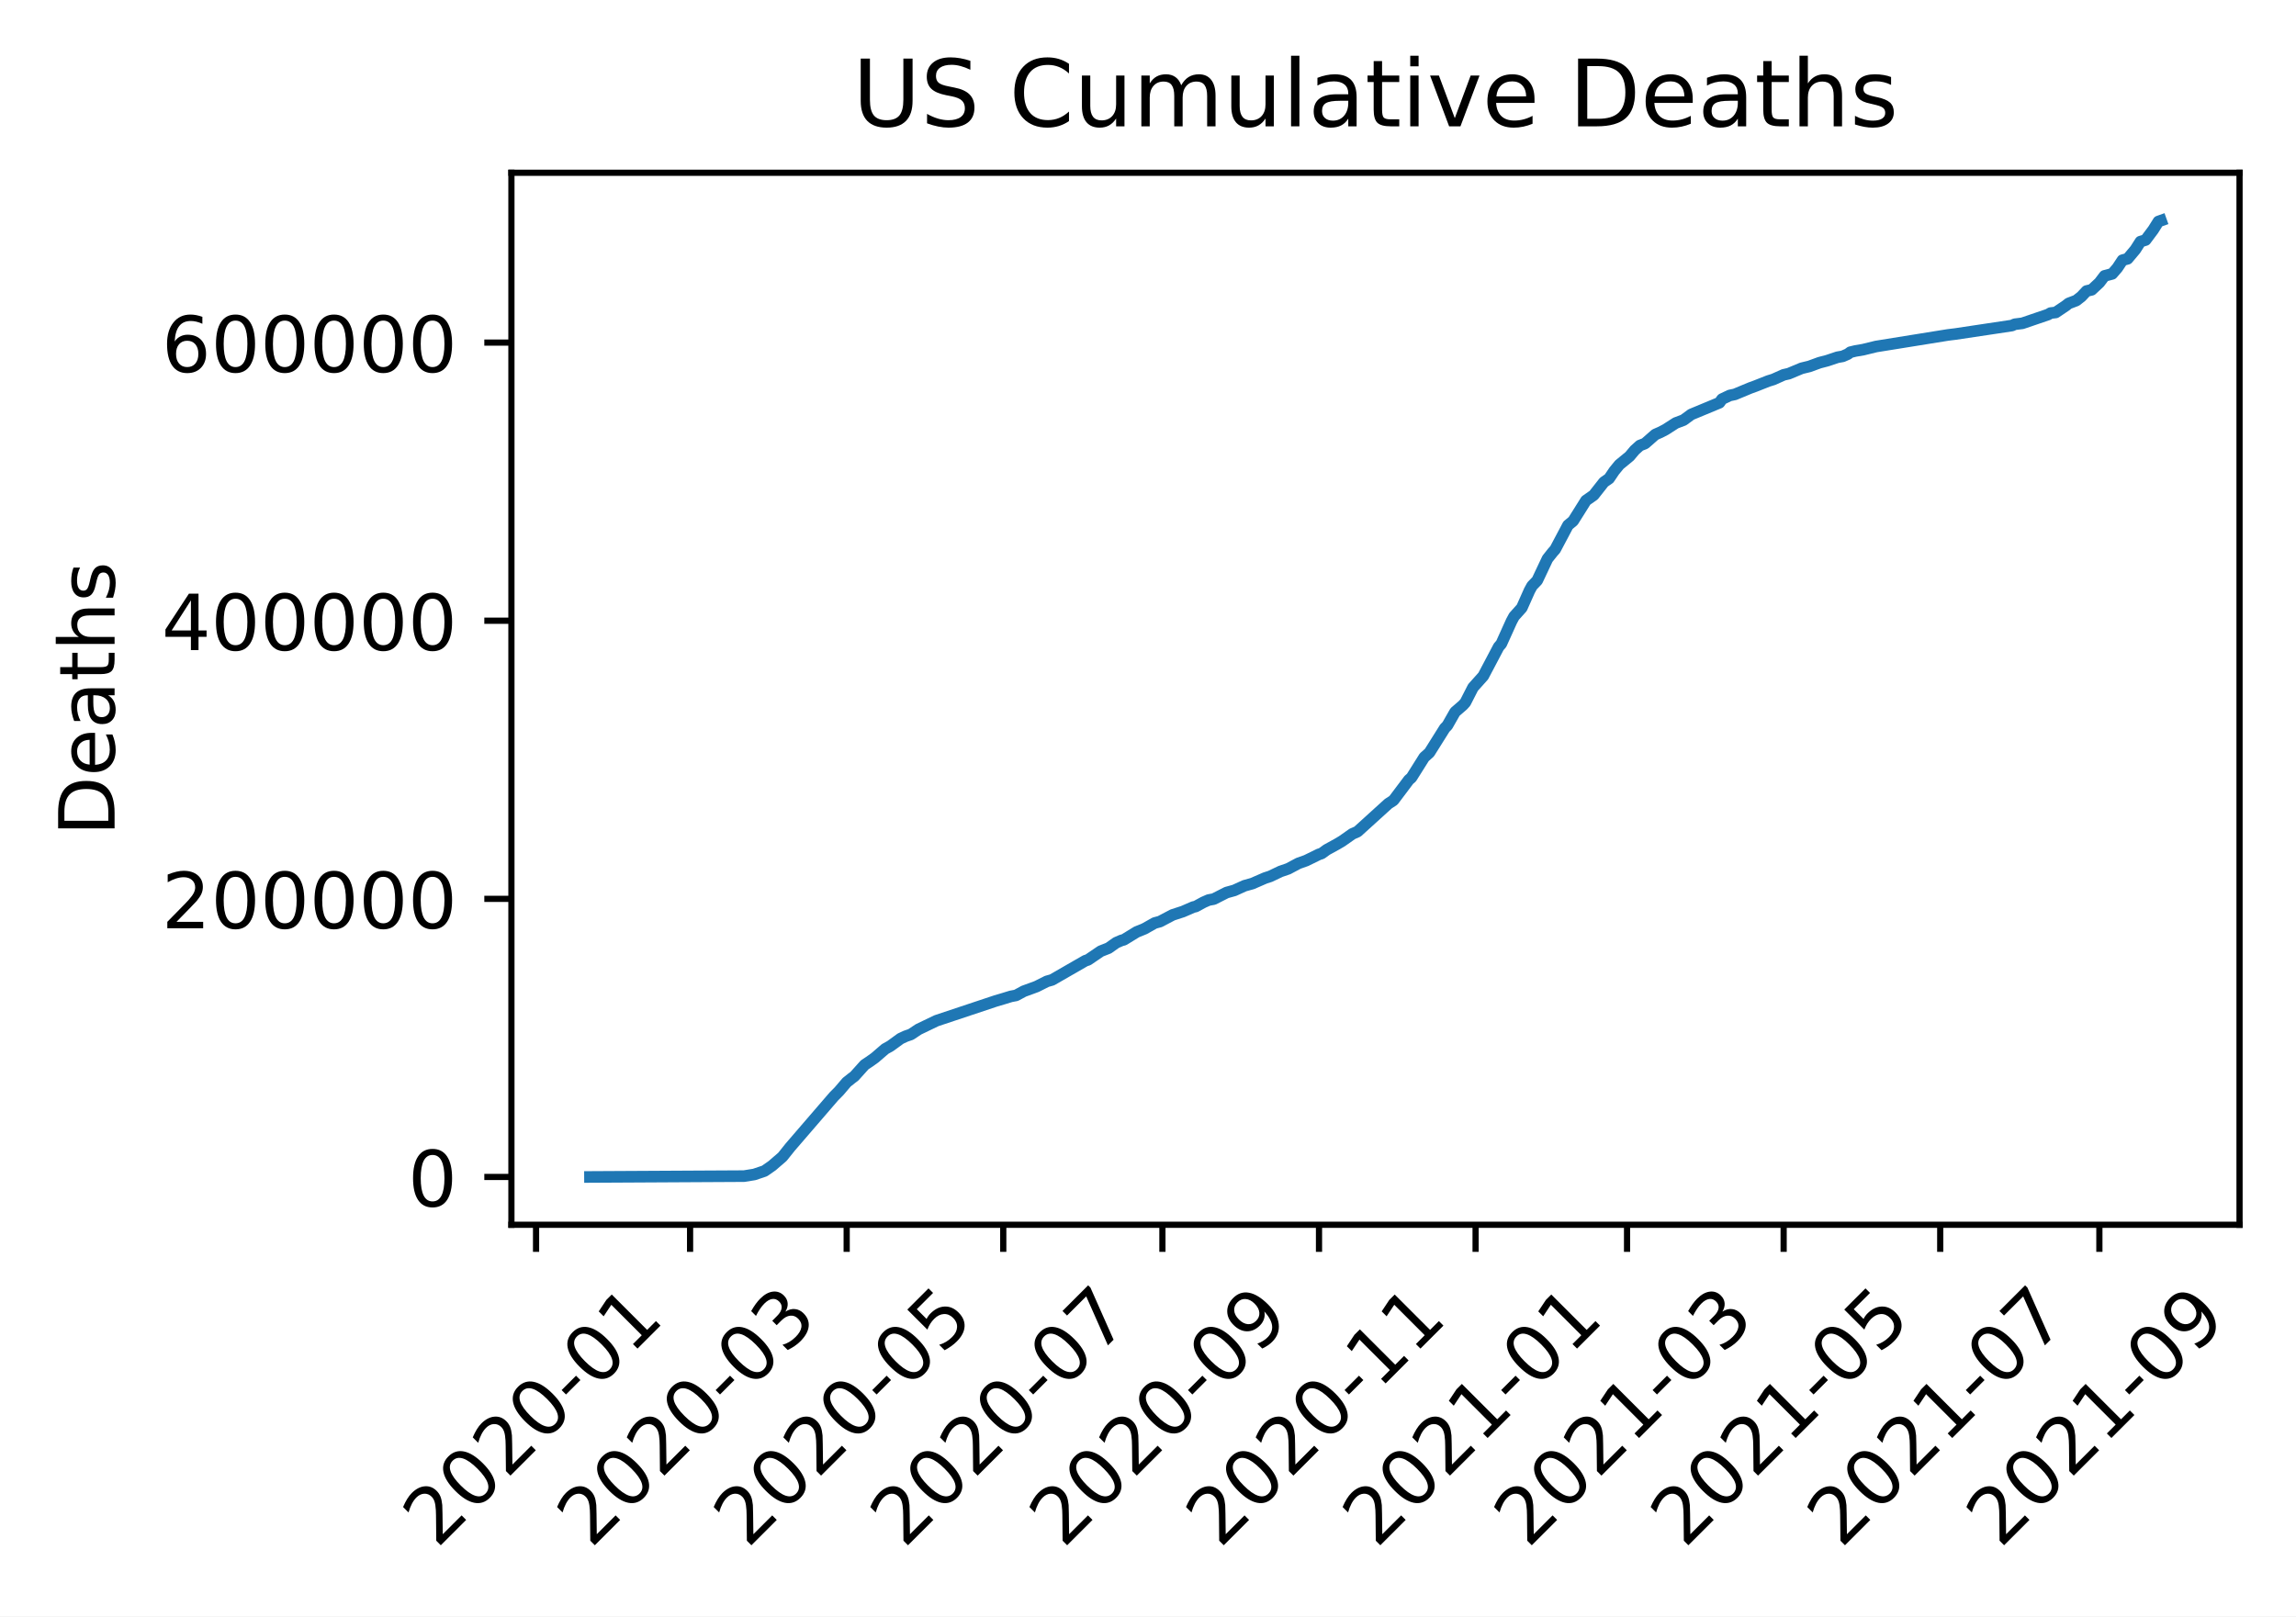
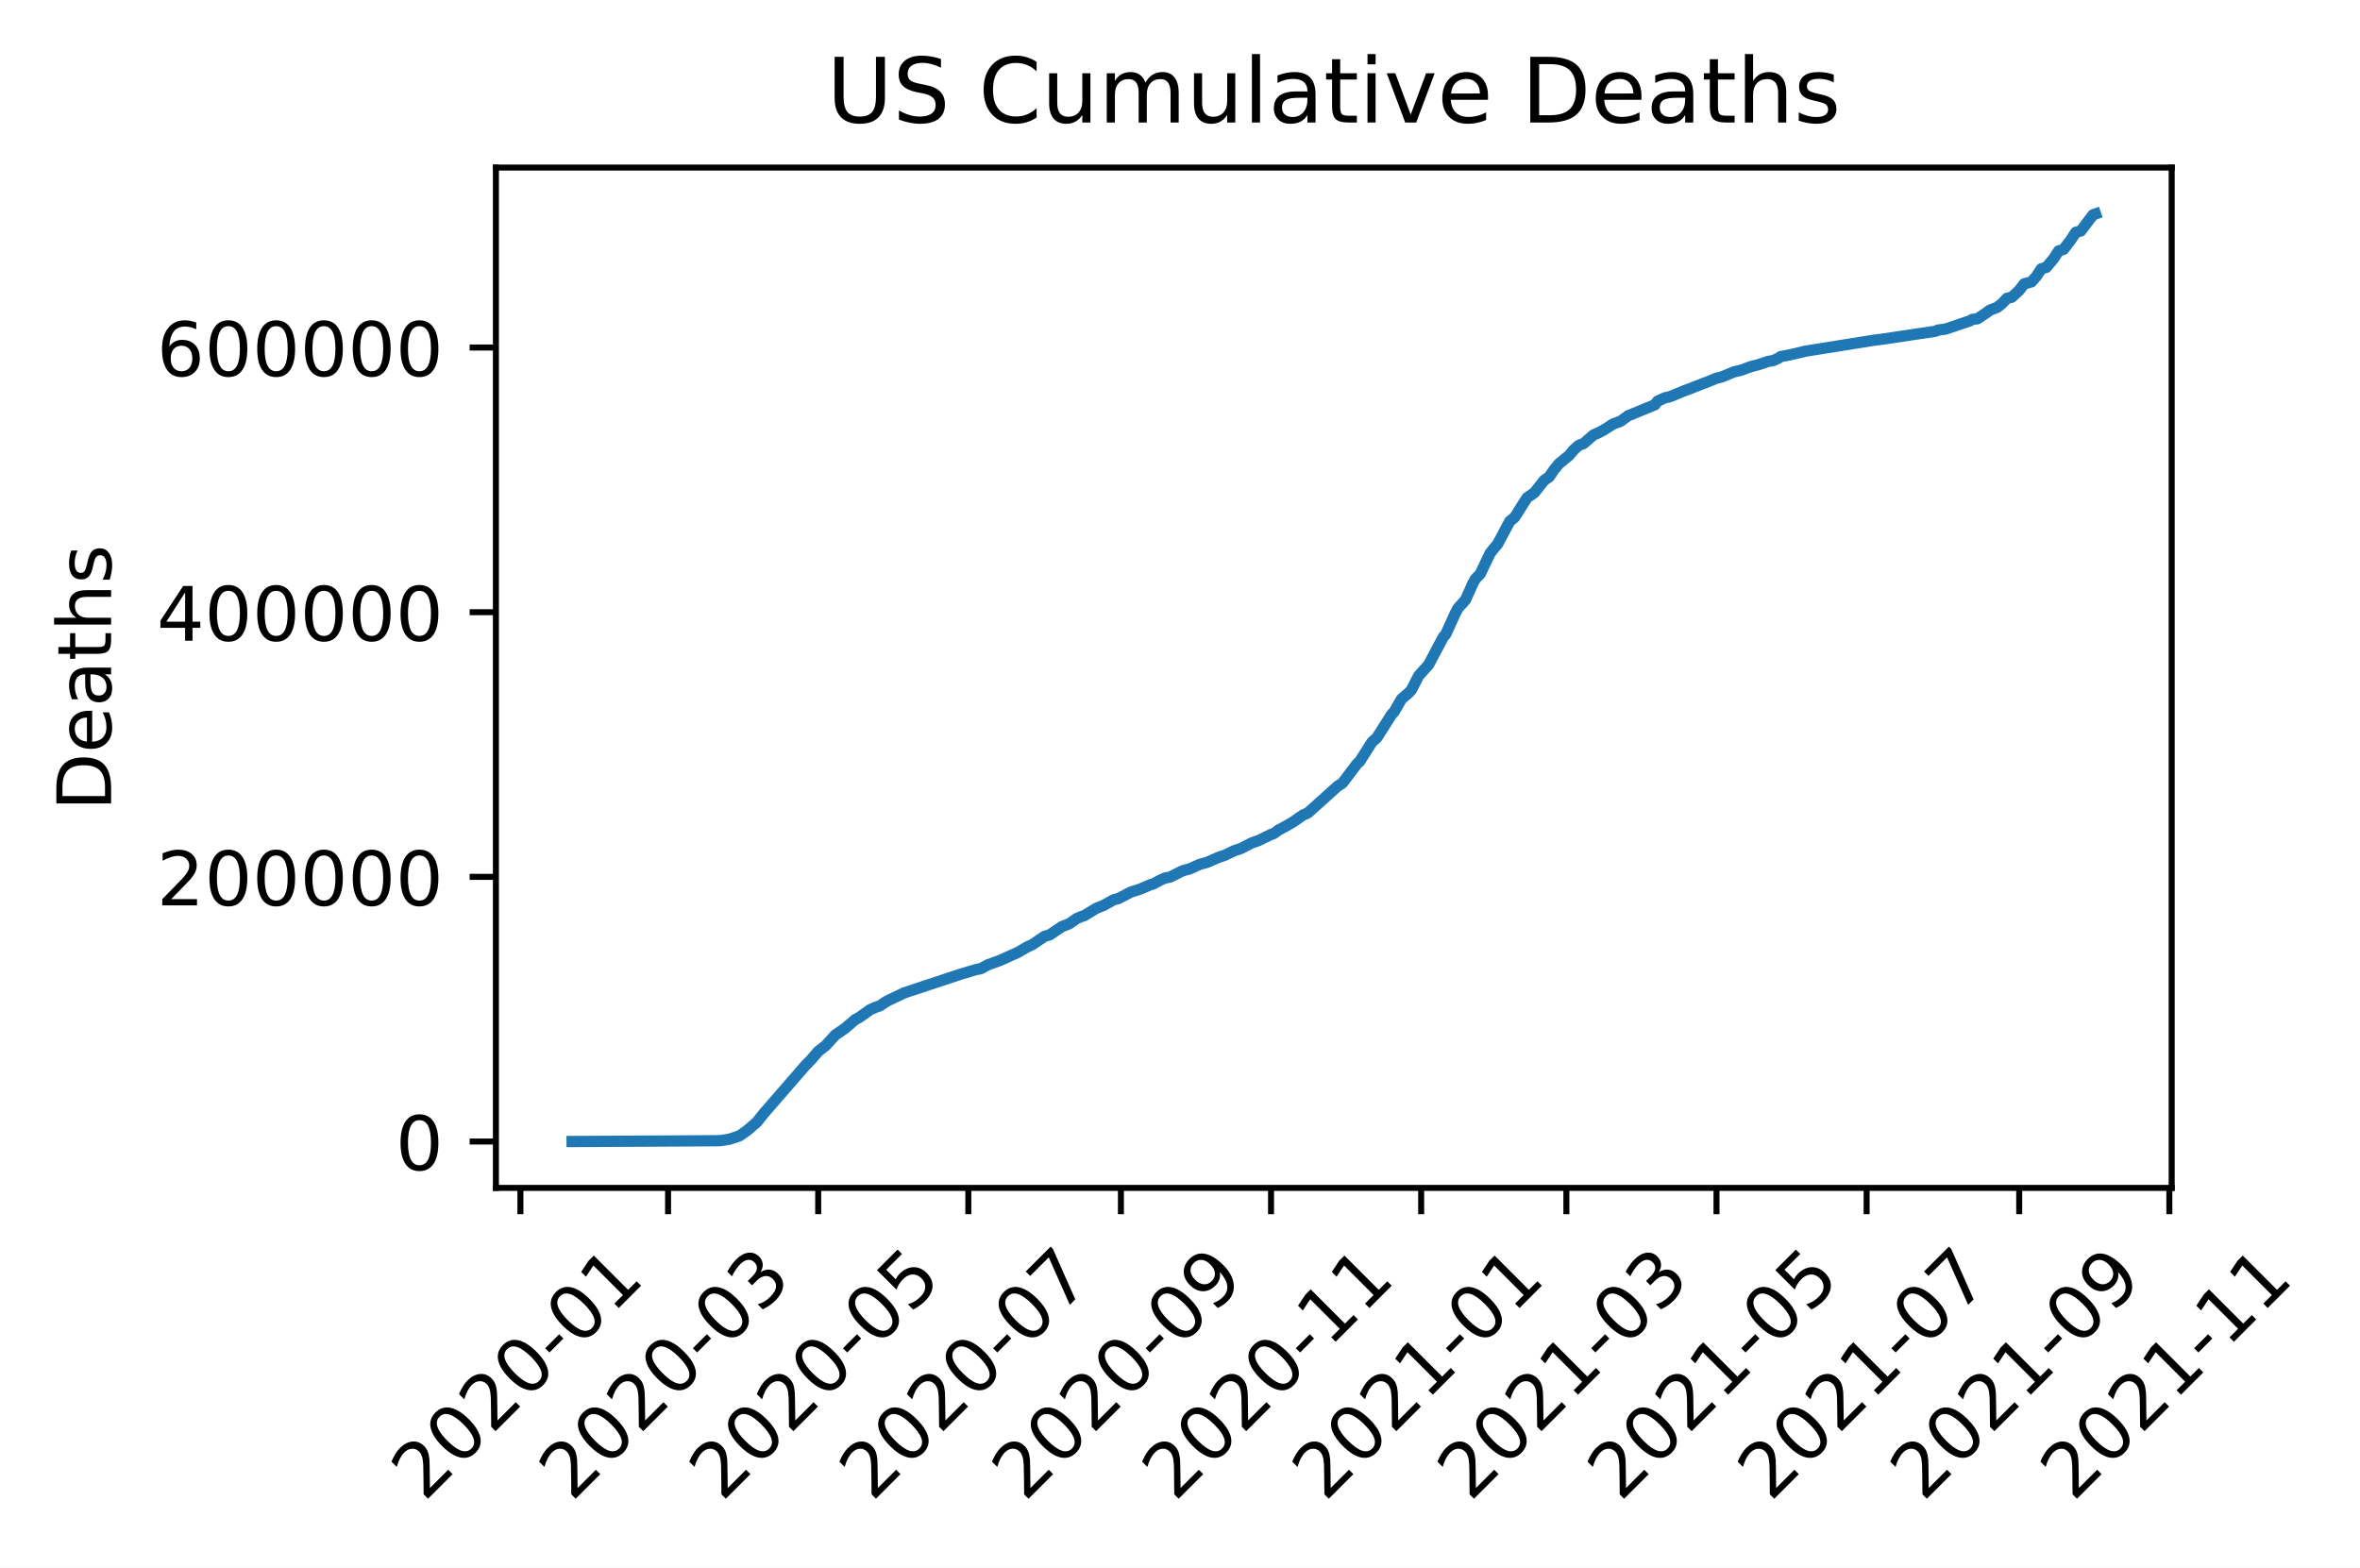
- <svg xmlns="http://www.w3.org/2000/svg" xmlns:xlink="http://www.w3.org/1999/xlink" height="208.807pt" version="1.1" viewBox="0 0 296.545 208.807" width="296.545pt">
+ <svg xmlns="http://www.w3.org/2000/svg" xmlns:xlink="http://www.w3.org/1999/xlink" height="208.807pt" version="1.1" viewBox="0 0 314.336 208.807" width="314.336pt">
  <defs>
    <style type="text/css">
*{stroke-linecap:butt;stroke-linejoin:round;}
  </style>
  </defs>
  <g id="figure_1">
    <g id="patch_1">
-       <path d="M 0 208.807  L 296.545 208.807  L 296.545 0  L 0 0  z " style="fill:#ffffff;" />
+       <path d="M 0 208.807  L 314.336 208.807  L 314.336 0  L 0 0  z " style="fill:#ffffff;" />
    </g>
    <g id="axes_1">
      <g id="patch_2">
        <path d="M 66.053 158.218  L 289.253 158.218  L 289.253 22.318  L 66.053 22.318  z " style="fill:#ffffff;" />
      </g>
      <g id="matplotlib.axis_1">
        <g id="xtick_1">
          <g id="line2d_1">
            <defs>
-               <path d="M 0 0  L 0 3.5  " id="m21e6fccd1a" style="stroke:#000000;stroke-width:0.8;" />
-             </defs>
-             <g>
-               <use style="stroke:#000000;stroke-width:0.8;" x="69.236" xlink:href="#m21e6fccd1a" y="158.218" />
+               <path d="M 0 0  L 0 3.5  " id="m4b0faea4fc" style="stroke:#000000;stroke-width:0.8;" />
+             </defs>
+             <g>
+               <use style="stroke:#000000;stroke-width:0.8;" x="69.315" xlink:href="#m4b0faea4fc" y="158.218" />
            </g>
          </g>
          <g id="text_1">
            <defs>
              <path d="M 19.188 8.297  L 53.609 8.297  L 53.609 0  L 7.328 0  L 7.328 8.297  Q 12.938 14.109 22.625 23.891  Q 32.328 33.688 34.812 36.531  Q 39.547 41.844 41.422 45.531  Q 43.312 49.219 43.312 52.781  Q 43.312 58.594 39.234 62.25  Q 35.156 65.922 28.609 65.922  Q 23.969 65.922 18.812 64.312  Q 13.672 62.703 7.812 59.422  L 7.812 69.391  Q 13.766 71.781 18.938 73  Q 24.125 74.219 28.422 74.219  Q 39.75 74.219 46.484 68.547  Q 53.219 62.891 53.219 53.422  Q 53.219 48.922 51.531 44.891  Q 49.859 40.875 45.406 35.406  Q 44.188 33.984 37.641 27.219  Q 31.109 20.453 19.188 8.297  z " id="DejaVuSans-50" />
              <path d="M 31.781 66.406  Q 24.172 66.406 20.328 58.906  Q 16.5 51.422 16.5 36.375  Q 16.5 21.391 20.328 13.891  Q 24.172 6.391 31.781 6.391  Q 39.453 6.391 43.281 13.891  Q 47.125 21.391 47.125 36.375  Q 47.125 51.422 43.281 58.906  Q 39.453 66.406 31.781 66.406  z M 31.781 74.219  Q 44.047 74.219 50.516 64.516  Q 56.984 54.828 56.984 36.375  Q 56.984 17.969 50.516 8.266  Q 44.047 -1.422 31.781 -1.422  Q 19.531 -1.422 13.062 8.266  Q 6.594 17.969 6.594 36.375  Q 6.594 54.828 13.062 64.516  Q 19.531 74.219 31.781 74.219  z " id="DejaVuSans-48" />
              <path d="M 4.891 31.391  L 31.203 31.391  L 31.203 23.391  L 4.891 23.391  z " id="DejaVuSans-45" />
              <path d="M 12.406 8.297  L 28.516 8.297  L 28.516 63.922  L 10.984 60.406  L 10.984 69.391  L 28.422 72.906  L 38.281 72.906  L 38.281 8.297  L 54.391 8.297  L 54.391 0  L 12.406 0  z " id="DejaVuSans-49" />
            </defs>
-             <g transform="translate(56.41473 200.1359)rotate(-45)scale(0.1 -0.1)">
+             <g transform="translate(56.49347 200.1359)rotate(-45)scale(0.1 -0.1)">
              <use xlink:href="#DejaVuSans-50" />
              <use x="63.623" xlink:href="#DejaVuSans-48" />
              <use x="127.246" xlink:href="#DejaVuSans-50" />
              <use x="190.869" xlink:href="#DejaVuSans-48" />
              <use x="254.492" xlink:href="#DejaVuSans-45" />
              <use x="290.576" xlink:href="#DejaVuSans-48" />
              <use x="354.199" xlink:href="#DejaVuSans-49" />
            </g>
          </g>
        </g>
        <g id="xtick_2">
          <g id="line2d_2">
            <g>
-               <use style="stroke:#000000;stroke-width:0.8;" x="89.129" xlink:href="#m21e6fccd1a" y="158.218" />
+               <use style="stroke:#000000;stroke-width:0.8;" x="88.983" xlink:href="#m4b0faea4fc" y="158.218" />
            </g>
          </g>
          <g id="text_2">
            <defs>
              <path d="M 40.578 39.312  Q 47.656 37.797 51.625 33  Q 55.609 28.219 55.609 21.188  Q 55.609 10.406 48.188 4.484  Q 40.766 -1.422 27.094 -1.422  Q 22.516 -1.422 17.656 -0.516  Q 12.797 0.391 7.625 2.203  L 7.625 11.719  Q 11.719 9.328 16.594 8.109  Q 21.484 6.891 26.812 6.891  Q 36.078 6.891 40.938 10.547  Q 45.797 14.203 45.797 21.188  Q 45.797 27.641 41.281 31.266  Q 36.766 34.906 28.719 34.906  L 20.219 34.906  L 20.219 43.016  L 29.109 43.016  Q 36.375 43.016 40.234 45.922  Q 44.094 48.828 44.094 54.297  Q 44.094 59.906 40.109 62.906  Q 36.141 65.922 28.719 65.922  Q 24.656 65.922 20.016 65.031  Q 15.375 64.156 9.812 62.312  L 9.812 71.094  Q 15.438 72.656 20.344 73.438  Q 25.25 74.219 29.594 74.219  Q 40.828 74.219 47.359 69.109  Q 53.906 64.016 53.906 55.328  Q 53.906 49.266 50.438 45.094  Q 46.969 40.922 40.578 39.312  z " id="DejaVuSans-51" />
            </defs>
-             <g transform="translate(76.30778 200.1359)rotate(-45)scale(0.1 -0.1)">
+             <g transform="translate(76.16155 200.1359)rotate(-45)scale(0.1 -0.1)">
              <use xlink:href="#DejaVuSans-50" />
              <use x="63.623" xlink:href="#DejaVuSans-48" />
              <use x="127.246" xlink:href="#DejaVuSans-50" />
              <use x="190.869" xlink:href="#DejaVuSans-48" />
              <use x="254.492" xlink:href="#DejaVuSans-45" />
              <use x="290.576" xlink:href="#DejaVuSans-48" />
              <use x="354.199" xlink:href="#DejaVuSans-51" />
            </g>
          </g>
        </g>
        <g id="xtick_3">
          <g id="line2d_3">
            <g>
-               <use style="stroke:#000000;stroke-width:0.8;" x="109.354" xlink:href="#m21e6fccd1a" y="158.218" />
+               <use style="stroke:#000000;stroke-width:0.8;" x="108.979" xlink:href="#m4b0faea4fc" y="158.218" />
            </g>
          </g>
          <g id="text_3">
            <defs>
              <path d="M 10.797 72.906  L 49.516 72.906  L 49.516 64.594  L 19.828 64.594  L 19.828 46.734  Q 21.969 47.469 24.109 47.828  Q 26.266 48.188 28.422 48.188  Q 40.625 48.188 47.75 41.5  Q 54.891 34.812 54.891 23.391  Q 54.891 11.625 47.562 5.094  Q 40.234 -1.422 26.906 -1.422  Q 22.312 -1.422 17.547 -0.641  Q 12.797 0.141 7.719 1.703  L 7.719 11.625  Q 12.109 9.234 16.797 8.062  Q 21.484 6.891 26.703 6.891  Q 35.156 6.891 40.078 11.328  Q 45.016 15.766 45.016 23.391  Q 45.016 31 40.078 35.438  Q 35.156 39.891 26.703 39.891  Q 22.75 39.891 18.812 39.016  Q 14.891 38.141 10.797 36.281  z " id="DejaVuSans-53" />
            </defs>
-             <g transform="translate(96.53238 200.1359)rotate(-45)scale(0.1 -0.1)">
+             <g transform="translate(96.15744 200.1359)rotate(-45)scale(0.1 -0.1)">
              <use xlink:href="#DejaVuSans-50" />
              <use x="63.623" xlink:href="#DejaVuSans-48" />
              <use x="127.246" xlink:href="#DejaVuSans-50" />
              <use x="190.869" xlink:href="#DejaVuSans-48" />
              <use x="254.492" xlink:href="#DejaVuSans-45" />
              <use x="290.576" xlink:href="#DejaVuSans-48" />
              <use x="354.199" xlink:href="#DejaVuSans-53" />
            </g>
          </g>
        </g>
        <g id="xtick_4">
          <g id="line2d_4">
            <g>
-               <use style="stroke:#000000;stroke-width:0.8;" x="129.578" xlink:href="#m21e6fccd1a" y="158.218" />
+               <use style="stroke:#000000;stroke-width:0.8;" x="128.975" xlink:href="#m4b0faea4fc" y="158.218" />
            </g>
          </g>
          <g id="text_4">
            <defs>
              <path d="M 8.203 72.906  L 55.078 72.906  L 55.078 68.703  L 28.609 0  L 18.312 0  L 43.219 64.594  L 8.203 64.594  z " id="DejaVuSans-55" />
            </defs>
-             <g transform="translate(116.757 200.1359)rotate(-45)scale(0.1 -0.1)">
+             <g transform="translate(116.1533 200.1359)rotate(-45)scale(0.1 -0.1)">
              <use xlink:href="#DejaVuSans-50" />
              <use x="63.623" xlink:href="#DejaVuSans-48" />
              <use x="127.246" xlink:href="#DejaVuSans-50" />
              <use x="190.869" xlink:href="#DejaVuSans-48" />
              <use x="254.492" xlink:href="#DejaVuSans-45" />
              <use x="290.576" xlink:href="#DejaVuSans-48" />
              <use x="354.199" xlink:href="#DejaVuSans-55" />
            </g>
          </g>
        </g>
        <g id="xtick_5">
          <g id="line2d_5">
            <g>
-               <use style="stroke:#000000;stroke-width:0.8;" x="150.134" xlink:href="#m21e6fccd1a" y="158.218" />
+               <use style="stroke:#000000;stroke-width:0.8;" x="149.298" xlink:href="#m4b0faea4fc" y="158.218" />
            </g>
          </g>
          <g id="text_5">
            <defs>
              <path d="M 10.984 1.516  L 10.984 10.5  Q 14.703 8.734 18.5 7.812  Q 22.312 6.891 25.984 6.891  Q 35.75 6.891 40.891 13.453  Q 46.047 20.016 46.781 33.406  Q 43.953 29.203 39.594 26.953  Q 35.25 24.703 29.984 24.703  Q 19.047 24.703 12.672 31.312  Q 6.297 37.938 6.297 49.422  Q 6.297 60.641 12.938 67.422  Q 19.578 74.219 30.609 74.219  Q 43.266 74.219 49.922 64.516  Q 56.594 54.828 56.594 36.375  Q 56.594 19.141 48.406 8.859  Q 40.234 -1.422 26.422 -1.422  Q 22.703 -1.422 18.891 -0.688  Q 15.094 0.047 10.984 1.516  z M 30.609 32.422  Q 37.25 32.422 41.125 36.953  Q 45.016 41.5 45.016 49.422  Q 45.016 57.281 41.125 61.844  Q 37.25 66.406 30.609 66.406  Q 23.969 66.406 20.094 61.844  Q 16.219 57.281 16.219 49.422  Q 16.219 41.5 20.094 36.953  Q 23.969 32.422 30.609 32.422  z " id="DejaVuSans-57" />
            </defs>
-             <g transform="translate(137.3131 200.1359)rotate(-45)scale(0.1 -0.1)">
+             <g transform="translate(136.477 200.1359)rotate(-45)scale(0.1 -0.1)">
              <use xlink:href="#DejaVuSans-50" />
              <use x="63.623" xlink:href="#DejaVuSans-48" />
              <use x="127.246" xlink:href="#DejaVuSans-50" />
              <use x="190.869" xlink:href="#DejaVuSans-48" />
              <use x="254.492" xlink:href="#DejaVuSans-45" />
              <use x="290.576" xlink:href="#DejaVuSans-48" />
              <use x="354.199" xlink:href="#DejaVuSans-57" />
            </g>
          </g>
        </g>
        <g id="xtick_6">
          <g id="line2d_6">
            <g>
-               <use style="stroke:#000000;stroke-width:0.8;" x="170.359" xlink:href="#m21e6fccd1a" y="158.218" />
+               <use style="stroke:#000000;stroke-width:0.8;" x="169.294" xlink:href="#m4b0faea4fc" y="158.218" />
            </g>
          </g>
          <g id="text_6">
-             <g transform="translate(157.5377 200.1359)rotate(-45)scale(0.1 -0.1)">
+             <g transform="translate(156.4729 200.1359)rotate(-45)scale(0.1 -0.1)">
              <use xlink:href="#DejaVuSans-50" />
              <use x="63.623" xlink:href="#DejaVuSans-48" />
              <use x="127.246" xlink:href="#DejaVuSans-50" />
              <use x="190.869" xlink:href="#DejaVuSans-48" />
              <use x="254.492" xlink:href="#DejaVuSans-45" />
              <use x="290.576" xlink:href="#DejaVuSans-49" />
              <use x="354.199" xlink:href="#DejaVuSans-49" />
            </g>
          </g>
        </g>
        <g id="xtick_7">
          <g id="line2d_7">
            <g>
-               <use style="stroke:#000000;stroke-width:0.8;" x="190.584" xlink:href="#m21e6fccd1a" y="158.218" />
+               <use style="stroke:#000000;stroke-width:0.8;" x="189.29" xlink:href="#m4b0faea4fc" y="158.218" />
            </g>
          </g>
          <g id="text_7">
-             <g transform="translate(177.7623 200.1359)rotate(-45)scale(0.1 -0.1)">
+             <g transform="translate(176.4688 200.1359)rotate(-45)scale(0.1 -0.1)">
              <use xlink:href="#DejaVuSans-50" />
              <use x="63.623" xlink:href="#DejaVuSans-48" />
              <use x="127.246" xlink:href="#DejaVuSans-50" />
              <use x="190.869" xlink:href="#DejaVuSans-49" />
              <use x="254.492" xlink:href="#DejaVuSans-45" />
              <use x="290.576" xlink:href="#DejaVuSans-48" />
              <use x="354.199" xlink:href="#DejaVuSans-49" />
            </g>
          </g>
        </g>
        <g id="xtick_8">
          <g id="line2d_8">
            <g>
-               <use style="stroke:#000000;stroke-width:0.8;" x="210.145" xlink:href="#m21e6fccd1a" y="158.218" />
+               <use style="stroke:#000000;stroke-width:0.8;" x="208.63" xlink:href="#m4b0faea4fc" y="158.218" />
            </g>
          </g>
          <g id="text_8">
-             <g transform="translate(197.3238 200.1359)rotate(-45)scale(0.1 -0.1)">
+             <g transform="translate(195.8091 200.1359)rotate(-45)scale(0.1 -0.1)">
              <use xlink:href="#DejaVuSans-50" />
              <use x="63.623" xlink:href="#DejaVuSans-48" />
              <use x="127.246" xlink:href="#DejaVuSans-50" />
              <use x="190.869" xlink:href="#DejaVuSans-49" />
              <use x="254.492" xlink:href="#DejaVuSans-45" />
              <use x="290.576" xlink:href="#DejaVuSans-48" />
              <use x="354.199" xlink:href="#DejaVuSans-51" />
            </g>
          </g>
        </g>
        <g id="xtick_9">
          <g id="line2d_9">
            <g>
-               <use style="stroke:#000000;stroke-width:0.8;" x="230.37" xlink:href="#m21e6fccd1a" y="158.218" />
+               <use style="stroke:#000000;stroke-width:0.8;" x="228.626" xlink:href="#m4b0faea4fc" y="158.218" />
            </g>
          </g>
          <g id="text_9">
-             <g transform="translate(217.5484 200.1359)rotate(-45)scale(0.1 -0.1)">
+             <g transform="translate(215.805 200.1359)rotate(-45)scale(0.1 -0.1)">
              <use xlink:href="#DejaVuSans-50" />
              <use x="63.623" xlink:href="#DejaVuSans-48" />
              <use x="127.246" xlink:href="#DejaVuSans-50" />
              <use x="190.869" xlink:href="#DejaVuSans-49" />
              <use x="254.492" xlink:href="#DejaVuSans-45" />
              <use x="290.576" xlink:href="#DejaVuSans-48" />
              <use x="354.199" xlink:href="#DejaVuSans-53" />
            </g>
          </g>
        </g>
        <g id="xtick_10">
          <g id="line2d_10">
            <g>
-               <use style="stroke:#000000;stroke-width:0.8;" x="250.594" xlink:href="#m21e6fccd1a" y="158.218" />
+               <use style="stroke:#000000;stroke-width:0.8;" x="248.622" xlink:href="#m4b0faea4fc" y="158.218" />
            </g>
          </g>
          <g id="text_10">
-             <g transform="translate(237.773 200.1359)rotate(-45)scale(0.1 -0.1)">
+             <g transform="translate(235.8009 200.1359)rotate(-45)scale(0.1 -0.1)">
              <use xlink:href="#DejaVuSans-50" />
              <use x="63.623" xlink:href="#DejaVuSans-48" />
              <use x="127.246" xlink:href="#DejaVuSans-50" />
              <use x="190.869" xlink:href="#DejaVuSans-49" />
              <use x="254.492" xlink:href="#DejaVuSans-45" />
              <use x="290.576" xlink:href="#DejaVuSans-48" />
              <use x="354.199" xlink:href="#DejaVuSans-55" />
            </g>
          </g>
        </g>
        <g id="xtick_11">
          <g id="line2d_11">
            <g>
-               <use style="stroke:#000000;stroke-width:0.8;" x="271.15" xlink:href="#m21e6fccd1a" y="158.218" />
+               <use style="stroke:#000000;stroke-width:0.8;" x="268.946" xlink:href="#m4b0faea4fc" y="158.218" />
            </g>
          </g>
          <g id="text_11">
-             <g transform="translate(258.3292 200.1359)rotate(-45)scale(0.1 -0.1)">
+             <g transform="translate(256.1245 200.1359)rotate(-45)scale(0.1 -0.1)">
              <use xlink:href="#DejaVuSans-50" />
              <use x="63.623" xlink:href="#DejaVuSans-48" />
              <use x="127.246" xlink:href="#DejaVuSans-50" />
              <use x="190.869" xlink:href="#DejaVuSans-49" />
              <use x="254.492" xlink:href="#DejaVuSans-45" />
              <use x="290.576" xlink:href="#DejaVuSans-48" />
              <use x="354.199" xlink:href="#DejaVuSans-57" />
+             </g>
+           </g>
+         </g>
+         <g id="xtick_12">
+           <g id="line2d_12">
+             <g>
+               <use style="stroke:#000000;stroke-width:0.8;" x="288.942" xlink:href="#m4b0faea4fc" y="158.218" />
+             </g>
+           </g>
+           <g id="text_12">
+             <g transform="translate(276.1204 200.1359)rotate(-45)scale(0.1 -0.1)">
+               <use xlink:href="#DejaVuSans-50" />
+               <use x="63.623" xlink:href="#DejaVuSans-48" />
+               <use x="127.246" xlink:href="#DejaVuSans-50" />
+               <use x="190.869" xlink:href="#DejaVuSans-49" />
+               <use x="254.492" xlink:href="#DejaVuSans-45" />
+               <use x="290.576" xlink:href="#DejaVuSans-49" />
+               <use x="354.199" xlink:href="#DejaVuSans-49" />
            </g>
          </g>
        </g>
      </g>
      <g id="matplotlib.axis_2">
        <g id="ytick_1">
-           <g id="line2d_12">
-             <defs>
-               <path d="M 0 0  L -3.5 0  " id="m7ca70d9b16" style="stroke:#000000;stroke-width:0.8;" />
-             </defs>
-             <g>
-               <use style="stroke:#000000;stroke-width:0.8;" x="66.053" xlink:href="#m7ca70d9b16" y="152.041" />
-             </g>
-           </g>
-           <g id="text_12">
-             <g transform="translate(52.69062 155.8403)scale(0.1 -0.1)">
+           <g id="line2d_13">
+             <defs>
+               <path d="M 0 0  L -3.5 0  " id="mf7882065cd" style="stroke:#000000;stroke-width:0.8;" />
+             </defs>
+             <g>
+               <use style="stroke:#000000;stroke-width:0.8;" x="66.053" xlink:href="#mf7882065cd" y="152.041" />
+             </g>
+           </g>
+           <g id="text_13">
+             <g transform="translate(52.69062 155.8402)scale(0.1 -0.1)">
              <use xlink:href="#DejaVuSans-48" />
            </g>
          </g>
        </g>
        <g id="ytick_2">
-           <g id="line2d_13">
-             <g>
-               <use style="stroke:#000000;stroke-width:0.8;" x="66.053" xlink:href="#m7ca70d9b16" y="116.113" />
-             </g>
-           </g>
-           <g id="text_13">
-             <g transform="translate(20.87813 119.9126)scale(0.1 -0.1)">
+           <g id="line2d_14">
+             <g>
+               <use style="stroke:#000000;stroke-width:0.8;" x="66.053" xlink:href="#mf7882065cd" y="116.789" />
+             </g>
+           </g>
+           <g id="text_14">
+             <g transform="translate(20.87813 120.5884)scale(0.1 -0.1)">
              <use xlink:href="#DejaVuSans-50" />
              <use x="63.623" xlink:href="#DejaVuSans-48" />
              <use x="127.246" xlink:href="#DejaVuSans-48" />
              <use x="190.869" xlink:href="#DejaVuSans-48" />
              <use x="254.492" xlink:href="#DejaVuSans-48" />
              <use x="318.115" xlink:href="#DejaVuSans-48" />
            </g>
          </g>
        </g>
        <g id="ytick_3">
-           <g id="line2d_14">
-             <g>
-               <use style="stroke:#000000;stroke-width:0.8;" x="66.053" xlink:href="#m7ca70d9b16" y="80.186" />
-             </g>
-           </g>
-           <g id="text_14">
+           <g id="line2d_15">
+             <g>
+               <use style="stroke:#000000;stroke-width:0.8;" x="66.053" xlink:href="#mf7882065cd" y="81.537" />
+             </g>
+           </g>
+           <g id="text_15">
            <defs>
              <path d="M 37.797 64.312  L 12.891 25.391  L 37.797 25.391  z M 35.203 72.906  L 47.609 72.906  L 47.609 25.391  L 58.016 25.391  L 58.016 17.188  L 47.609 17.188  L 47.609 0  L 37.797 0  L 37.797 17.188  L 4.891 17.188  L 4.891 26.703  z " id="DejaVuSans-52" />
            </defs>
-             <g transform="translate(20.87813 83.98487)scale(0.1 -0.1)">
+             <g transform="translate(20.87813 85.33661)scale(0.1 -0.1)">
              <use xlink:href="#DejaVuSans-52" />
              <use x="63.623" xlink:href="#DejaVuSans-48" />
              <use x="127.246" xlink:href="#DejaVuSans-48" />
              <use x="190.869" xlink:href="#DejaVuSans-48" />
              <use x="254.492" xlink:href="#DejaVuSans-48" />
              <use x="318.115" xlink:href="#DejaVuSans-48" />
            </g>
          </g>
        </g>
        <g id="ytick_4">
-           <g id="line2d_15">
-             <g>
-               <use style="stroke:#000000;stroke-width:0.8;" x="66.053" xlink:href="#m7ca70d9b16" y="44.258" />
-             </g>
-           </g>
-           <g id="text_15">
+           <g id="line2d_16">
+             <g>
+               <use style="stroke:#000000;stroke-width:0.8;" x="66.053" xlink:href="#mf7882065cd" y="46.286" />
+             </g>
+           </g>
+           <g id="text_16">
            <defs>
              <path d="M 33.016 40.375  Q 26.375 40.375 22.484 35.828  Q 18.609 31.297 18.609 23.391  Q 18.609 15.531 22.484 10.953  Q 26.375 6.391 33.016 6.391  Q 39.656 6.391 43.531 10.953  Q 47.406 15.531 47.406 23.391  Q 47.406 31.297 43.531 35.828  Q 39.656 40.375 33.016 40.375  z M 52.594 71.297  L 52.594 62.312  Q 48.875 64.062 45.094 64.984  Q 41.312 65.922 37.594 65.922  Q 27.828 65.922 22.672 59.328  Q 17.531 52.734 16.797 39.406  Q 19.672 43.656 24.016 45.922  Q 28.375 48.188 33.594 48.188  Q 44.578 48.188 50.953 41.516  Q 57.328 34.859 57.328 23.391  Q 57.328 12.156 50.688 5.359  Q 44.047 -1.422 33.016 -1.422  Q 20.359 -1.422 13.672 8.266  Q 6.984 17.969 6.984 36.375  Q 6.984 53.656 15.188 63.938  Q 23.391 74.219 37.203 74.219  Q 40.922 74.219 44.703 73.484  Q 48.484 72.75 52.594 71.297  z " id="DejaVuSans-54" />
            </defs>
-             <g transform="translate(20.87813 48.05717)scale(0.1 -0.1)">
+             <g transform="translate(20.87813 50.0848)scale(0.1 -0.1)">
              <use xlink:href="#DejaVuSans-54" />
              <use x="63.623" xlink:href="#DejaVuSans-48" />
              <use x="127.246" xlink:href="#DejaVuSans-48" />
              <use x="190.869" xlink:href="#DejaVuSans-48" />
              <use x="254.492" xlink:href="#DejaVuSans-48" />
              <use x="318.115" xlink:href="#DejaVuSans-48" />
            </g>
          </g>
        </g>
-         <g id="text_16">
+         <g id="text_17">
          <defs>
            <path d="M 19.672 64.797  L 19.672 8.109  L 31.594 8.109  Q 46.688 8.109 53.688 14.938  Q 60.688 21.781 60.688 36.531  Q 60.688 51.172 53.688 57.984  Q 46.688 64.797 31.594 64.797  z M 9.812 72.906  L 30.078 72.906  Q 51.266 72.906 61.172 64.094  Q 71.094 55.281 71.094 36.531  Q 71.094 17.672 61.125 8.828  Q 51.172 0 30.078 0  L 9.812 0  z " id="DejaVuSans-68" />
            <path d="M 56.203 29.594  L 56.203 25.203  L 14.891 25.203  Q 15.484 15.922 20.484 11.062  Q 25.484 6.203 34.422 6.203  Q 39.594 6.203 44.453 7.469  Q 49.312 8.734 54.109 11.281  L 54.109 2.781  Q 49.266 0.734 44.188 -0.344  Q 39.109 -1.422 33.891 -1.422  Q 20.797 -1.422 13.156 6.188  Q 5.516 13.812 5.516 26.812  Q 5.516 40.234 12.766 48.109  Q 20.016 56 32.328 56  Q 43.359 56 49.781 48.891  Q 56.203 41.797 56.203 29.594  z M 47.219 32.234  Q 47.125 39.594 43.094 43.984  Q 39.062 48.391 32.422 48.391  Q 24.906 48.391 20.391 44.141  Q 15.875 39.891 15.188 32.172  z " id="DejaVuSans-101" />
            <path d="M 34.281 27.484  Q 23.391 27.484 19.188 25  Q 14.984 22.516 14.984 16.5  Q 14.984 11.719 18.141 8.906  Q 21.297 6.109 26.703 6.109  Q 34.188 6.109 38.703 11.406  Q 43.219 16.703 43.219 25.484  L 43.219 27.484  z M 52.203 31.203  L 52.203 0  L 43.219 0  L 43.219 8.297  Q 40.141 3.328 35.547 0.953  Q 30.953 -1.422 24.312 -1.422  Q 15.922 -1.422 10.953 3.297  Q 6 8.016 6 15.922  Q 6 25.141 12.172 29.828  Q 18.359 34.516 30.609 34.516  L 43.219 34.516  L 43.219 35.406  Q 43.219 41.609 39.141 45  Q 35.062 48.391 27.688 48.391  Q 23 48.391 18.547 47.266  Q 14.109 46.141 10.016 43.891  L 10.016 52.203  Q 14.938 54.109 19.578 55.047  Q 24.219 56 28.609 56  Q 40.484 56 46.344 49.844  Q 52.203 43.703 52.203 31.203  z " id="DejaVuSans-97" />
            <path d="M 18.312 70.219  L 18.312 54.688  L 36.812 54.688  L 36.812 47.703  L 18.312 47.703  L 18.312 18.016  Q 18.312 11.328 20.141 9.422  Q 21.969 7.516 27.594 7.516  L 36.812 7.516  L 36.812 0  L 27.594 0  Q 17.188 0 13.234 3.875  Q 9.281 7.766 9.281 18.016  L 9.281 47.703  L 2.688 47.703  L 2.688 54.688  L 9.281 54.688  L 9.281 70.219  z " id="DejaVuSans-116" />
            <path d="M 54.891 33.016  L 54.891 0  L 45.906 0  L 45.906 32.719  Q 45.906 40.484 42.875 44.328  Q 39.844 48.188 33.797 48.188  Q 26.516 48.188 22.312 43.547  Q 18.109 38.922 18.109 30.906  L 18.109 0  L 9.078 0  L 9.078 75.984  L 18.109 75.984  L 18.109 46.188  Q 21.344 51.125 25.703 53.562  Q 30.078 56 35.797 56  Q 45.219 56 50.047 50.172  Q 54.891 44.344 54.891 33.016  z " id="DejaVuSans-104" />
            <path d="M 44.281 53.078  L 44.281 44.578  Q 40.484 46.531 36.375 47.5  Q 32.281 48.484 27.875 48.484  Q 21.188 48.484 17.844 46.438  Q 14.5 44.391 14.5 40.281  Q 14.5 37.156 16.891 35.375  Q 19.281 33.594 26.516 31.984  L 29.594 31.297  Q 39.156 29.25 43.188 25.516  Q 47.219 21.781 47.219 15.094  Q 47.219 7.469 41.188 3.016  Q 35.156 -1.422 24.609 -1.422  Q 20.219 -1.422 15.453 -0.562  Q 10.688 0.297 5.422 2  L 5.422 11.281  Q 10.406 8.688 15.234 7.391  Q 20.062 6.109 24.812 6.109  Q 31.156 6.109 34.562 8.281  Q 37.984 10.453 37.984 14.406  Q 37.984 18.062 35.516 20.016  Q 33.062 21.969 24.703 23.781  L 21.578 24.516  Q 13.234 26.266 9.516 29.906  Q 5.812 33.547 5.812 39.891  Q 5.812 47.609 11.281 51.797  Q 16.75 56 26.812 56  Q 31.781 56 36.172 55.266  Q 40.578 54.547 44.281 53.078  z " id="DejaVuSans-115" />
          </defs>
          <g transform="translate(14.79844 107.9923)rotate(-90)scale(0.1 -0.1)">
            <use xlink:href="#DejaVuSans-68" />
            <use x="77.002" xlink:href="#DejaVuSans-101" />
            <use x="138.525" xlink:href="#DejaVuSans-97" />
            <use x="199.805" xlink:href="#DejaVuSans-116" />
            <use x="239.014" xlink:href="#DejaVuSans-104" />
            <use x="302.393" xlink:href="#DejaVuSans-115" />
          </g>
        </g>
      </g>
-       <g id="line2d_16">
-         <path clip-path="url(#p93a781ba5e)" d="M 76.199 152.041  L 96.092 151.933  L 97.418 151.72  L 98.744 151.272  L 99.739 150.577  L 101.065 149.43  L 102.06 148.183  L 107.696 141.643  L 108.359 140.974  L 109.354 139.808  L 110.017 139.281  L 110.348 139.034  L 111.675 137.559  L 112.338 137.118  L 113.001 136.644  L 114.327 135.501  L 114.99 135.132  L 116.316 134.168  L 116.979 133.859  L 117.642 133.63  L 118.637 132.97  L 120.958 131.854  L 128.584 129.311  L 129.578 129.017  L 130.573 128.712  L 131.236 128.586  L 132.231 128.047  L 133.225 127.685  L 133.888 127.44  L 135.215 126.773  L 135.878 126.585  L 140.188 124.105  L 140.519 124  L 142.177 122.873  L 143.172 122.482  L 144.166 121.78  L 144.83 121.49  L 145.161 121.401  L 146.819 120.385  L 147.814 119.981  L 149.14 119.233  L 149.803 119.056  L 151.461 118.186  L 152.787 117.755  L 154.113 117.178  L 154.445 117.1  L 155.439 116.559  L 156.102 116.268  L 156.765 116.144  L 158.423 115.3  L 159.418 115.024  L 160.744 114.421  L 161.739 114.144  L 163.396 113.424  L 164.06 113.208  L 165.386 112.574  L 166.38 112.232  L 167.707 111.526  L 168.701 111.173  L 170.359 110.36  L 170.691 110.257  L 171.354 109.775  L 172.68 109.047  L 173.343 108.653  L 174.669 107.721  L 175.332 107.431  L 179.311 103.82  L 179.974 103.391  L 181.963 100.746  L 182.295 100.459  L 183.289 98.879  L 183.953 97.821  L 184.616 97.231  L 186.605 94.062  L 186.937 93.72  L 187.931 91.975  L 188.926 91.115  L 189.257 90.755  L 190.252 88.808  L 191.578 87.327  L 193.568 83.553  L 193.899 83.176  L 195.225 80.242  L 195.557 79.628  L 196.552 78.52  L 197.546 76.288  L 197.878 75.682  L 198.541 74.992  L 199.867 72.186  L 200.53 71.349  L 200.862 70.975  L 202.519 67.849  L 203.183 67.3  L 204.84 64.66  L 205.835 63.963  L 207.161 62.279  L 207.824 61.821  L 208.487 60.84  L 209.15 60.03  L 210.477 58.939  L 211.14 58.148  L 211.803 57.553  L 212.466 57.295  L 213.792 56.131  L 214.455 55.841  L 215.118 55.495  L 216.445 54.643  L 217.439 54.269  L 218.434 53.539  L 222.081 52.025  L 222.412 51.559  L 223.407 51.086  L 224.07 50.946  L 226.06 50.118  L 226.723 49.877  L 228.38 49.222  L 229.043 49.016  L 230.37 48.421  L 231.033 48.27  L 232.691 47.577  L 233.685 47.335  L 235.011 46.851  L 236.006 46.592  L 237.332 46.148  L 237.995 46.032  L 238.658 45.743  L 238.99 45.498  L 239.653 45.337  L 240.648 45.168  L 242.306 44.762  L 251.589 43.268  L 252.584 43.145  L 259.878 42.05  L 260.209 41.889  L 261.204 41.764  L 264.519 40.635  L 264.851 40.442  L 265.514 40.363  L 266.84 39.469  L 267.172 39.201  L 268.166 38.823  L 268.83 38.302  L 269.493 37.593  L 270.156 37.438  L 271.15 36.514  L 271.814 35.639  L 272.808 35.376  L 273.471 34.609  L 274.134 33.61  L 274.798 33.43  L 275.792 32.247  L 276.455 31.21  L 277.118 31.005  L 278.113 29.673  L 278.776 28.614  L 279.108 28.495  L 279.108 28.495  " style="fill:none;stroke:#1f77b4;stroke-linecap:square;stroke-width:1.5;" />
+       <g id="line2d_17">
+         <path clip-path="url(#pc841b6136c)" d="M 76.199 152.041  L 95.867 151.935  L 97.178 151.726  L 98.489 151.287  L 99.472 150.604  L 100.784 149.479  L 101.767 148.256  L 107.34 141.838  L 107.995 141.182  L 108.979 140.038  L 109.634 139.521  L 109.962 139.278  L 111.273 137.832  L 111.929 137.398  L 112.585 136.934  L 113.896 135.812  L 114.551 135.45  L 115.863 134.504  L 116.518 134.201  L 117.174 133.976  L 118.157 133.329  L 120.452 132.234  L 127.991 129.739  L 128.975 129.45  L 129.958 129.151  L 130.614 129.027  L 131.597 128.498  L 132.58 128.143  L 133.236 127.903  L 134.875 127.163  L 135.531 126.873  L 136.842 126.11  L 137.497 125.818  L 139.136 124.707  L 139.792 124.528  L 141.431 123.422  L 142.414 123.038  L 143.398 122.349  L 144.053 122.065  L 144.381 121.978  L 146.02 120.98  L 147.004 120.585  L 148.315 119.85  L 148.97 119.677  L 150.61 118.823  L 151.921 118.4  L 153.232 117.834  L 153.56 117.757  L 154.543 117.226  L 155.199 116.941  L 155.854 116.819  L 157.493 115.991  L 158.477 115.721  L 159.788 115.128  L 160.771 114.857  L 162.41 114.15  L 163.066 113.939  L 164.377 113.316  L 165.361 112.981  L 166.672 112.288  L 167.655 111.942  L 169.294 111.144  L 169.622 111.043  L 170.278 110.57  L 171.589 109.856  L 172.244 109.469  L 173.556 108.554  L 174.211 108.27  L 178.145 104.727  L 178.8 104.306  L 180.767 101.711  L 181.095 101.429  L 182.078 99.879  L 182.734 98.841  L 183.39 98.262  L 185.356 95.152  L 185.684 94.817  L 186.668 93.105  L 187.651 92.261  L 187.979 91.908  L 188.962 89.998  L 190.273 88.545  L 192.24 84.842  L 192.568 84.472  L 193.879 81.593  L 194.207 80.99  L 195.191 79.903  L 196.174 77.713  L 196.502 77.119  L 197.157 76.442  L 198.469 73.688  L 199.124 72.866  L 199.452 72.5  L 201.091 69.433  L 201.747 68.894  L 203.386 66.304  L 204.369 65.62  L 205.68 63.968  L 206.336 63.518  L 206.991 62.556  L 207.647 61.761  L 208.958 60.691  L 209.614 59.914  L 210.269 59.331  L 210.925 59.077  L 212.236 57.935  L 212.892 57.65  L 213.547 57.31  L 214.859 56.475  L 215.842 56.108  L 216.825 55.392  L 220.431 53.906  L 220.759 53.449  L 221.742 52.985  L 222.398 52.848  L 224.365 52.035  L 225.02 51.798  L 226.659 51.155  L 227.643 50.783  L 228.626 50.37  L 229.282 50.222  L 230.921 49.542  L 231.904 49.304  L 233.215 48.829  L 234.199 48.575  L 235.51 48.139  L 236.166 48.026  L 236.821 47.741  L 237.149 47.501  L 238.132 47.32  L 238.788 47.178  L 240.427 46.779  L 249.606 45.313  L 250.589 45.192  L 257.801 44.117  L 258.128 43.959  L 259.112 43.837  L 262.39 42.728  L 262.718 42.539  L 263.373 42.462  L 264.684 41.583  L 265.012 41.32  L 265.996 40.947  L 266.651 40.434  L 267.307 39.737  L 267.962 39.583  L 268.946 38.671  L 269.601 37.807  L 270.585 37.542  L 271.24 36.784  L 271.896 35.796  L 272.552 35.614  L 273.535 34.445  L 274.191 33.423  L 274.846 33.22  L 275.83 31.934  L 276.485 30.935  L 277.141 30.768  L 278.78 28.609  L 279.108 28.495  L 279.108 28.495  " style="fill:none;stroke:#1f77b4;stroke-linecap:square;stroke-width:1.5;" />
      </g>
      <g id="patch_3">
        <path d="M 66.053 158.218  L 66.053 22.318  " style="fill:none;stroke:#000000;stroke-linecap:square;stroke-linejoin:miter;stroke-width:0.8;" />
      </g>
      <g id="patch_4">
        <path d="M 289.253 158.218  L 289.253 22.318  " style="fill:none;stroke:#000000;stroke-linecap:square;stroke-linejoin:miter;stroke-width:0.8;" />
      </g>
      <g id="patch_5">
        <path d="M 66.053 158.218  L 289.253 158.218  " style="fill:none;stroke:#000000;stroke-linecap:square;stroke-linejoin:miter;stroke-width:0.8;" />
      </g>
      <g id="patch_6">
        <path d="M 66.053 22.318  L 289.253 22.318  " style="fill:none;stroke:#000000;stroke-linecap:square;stroke-linejoin:miter;stroke-width:0.8;" />
      </g>
-       <g id="text_17">
+       <g id="text_18">
        <defs>
          <path d="M 8.688 72.906  L 18.609 72.906  L 18.609 28.609  Q 18.609 16.891 22.844 11.734  Q 27.094 6.594 36.625 6.594  Q 46.094 6.594 50.344 11.734  Q 54.594 16.891 54.594 28.609  L 54.594 72.906  L 64.5 72.906  L 64.5 27.391  Q 64.5 13.141 57.438 5.859  Q 50.391 -1.422 36.625 -1.422  Q 22.797 -1.422 15.734 5.859  Q 8.688 13.141 8.688 27.391  z " id="DejaVuSans-85" />
          <path d="M 53.516 70.516  L 53.516 60.891  Q 47.906 63.578 42.922 64.891  Q 37.938 66.219 33.297 66.219  Q 25.25 66.219 20.875 63.094  Q 16.5 59.969 16.5 54.203  Q 16.5 49.359 19.406 46.891  Q 22.312 44.438 30.422 42.922  L 36.375 41.703  Q 47.406 39.594 52.656 34.297  Q 57.906 29 57.906 20.125  Q 57.906 9.516 50.797 4.047  Q 43.703 -1.422 29.984 -1.422  Q 24.812 -1.422 18.969 -0.25  Q 13.141 0.922 6.891 3.219  L 6.891 13.375  Q 12.891 10.016 18.656 8.297  Q 24.422 6.594 29.984 6.594  Q 38.422 6.594 43.016 9.906  Q 47.609 13.234 47.609 19.391  Q 47.609 24.75 44.312 27.781  Q 41.016 30.812 33.5 32.328  L 27.484 33.5  Q 16.453 35.688 11.516 40.375  Q 6.594 45.062 6.594 53.422  Q 6.594 63.094 13.406 68.656  Q 20.219 74.219 32.172 74.219  Q 37.312 74.219 42.625 73.281  Q 47.953 72.359 53.516 70.516  z " id="DejaVuSans-83" />
          <path id="DejaVuSans-32" />
          <path d="M 64.406 67.281  L 64.406 56.891  Q 59.422 61.531 53.781 63.812  Q 48.141 66.109 41.797 66.109  Q 29.297 66.109 22.656 58.469  Q 16.016 50.828 16.016 36.375  Q 16.016 21.969 22.656 14.328  Q 29.297 6.688 41.797 6.688  Q 48.141 6.688 53.781 8.984  Q 59.422 11.281 64.406 15.922  L 64.406 5.609  Q 59.234 2.094 53.438 0.328  Q 47.656 -1.422 41.219 -1.422  Q 24.656 -1.422 15.125 8.703  Q 5.609 18.844 5.609 36.375  Q 5.609 53.953 15.125 64.078  Q 24.656 74.219 41.219 74.219  Q 47.75 74.219 53.531 72.484  Q 59.328 70.75 64.406 67.281  z " id="DejaVuSans-67" />
          <path d="M 8.5 21.578  L 8.5 54.688  L 17.484 54.688  L 17.484 21.922  Q 17.484 14.156 20.5 10.266  Q 23.531 6.391 29.594 6.391  Q 36.859 6.391 41.078 11.031  Q 45.312 15.672 45.312 23.688  L 45.312 54.688  L 54.297 54.688  L 54.297 0  L 45.312 0  L 45.312 8.406  Q 42.047 3.422 37.719 1  Q 33.406 -1.422 27.688 -1.422  Q 18.266 -1.422 13.375 4.438  Q 8.5 10.297 8.5 21.578  z M 31.109 56  z " id="DejaVuSans-117" />
          <path d="M 52 44.188  Q 55.375 50.25 60.062 53.125  Q 64.75 56 71.094 56  Q 79.641 56 84.281 50.016  Q 88.922 44.047 88.922 33.016  L 88.922 0  L 79.891 0  L 79.891 32.719  Q 79.891 40.578 77.094 44.375  Q 74.312 48.188 68.609 48.188  Q 61.625 48.188 57.562 43.547  Q 53.516 38.922 53.516 30.906  L 53.516 0  L 44.484 0  L 44.484 32.719  Q 44.484 40.625 41.703 44.406  Q 38.922 48.188 33.109 48.188  Q 26.219 48.188 22.156 43.531  Q 18.109 38.875 18.109 30.906  L 18.109 0  L 9.078 0  L 9.078 54.688  L 18.109 54.688  L 18.109 46.188  Q 21.188 51.219 25.484 53.609  Q 29.781 56 35.688 56  Q 41.656 56 45.828 52.969  Q 50 49.953 52 44.188  z " id="DejaVuSans-109" />
          <path d="M 9.422 75.984  L 18.406 75.984  L 18.406 0  L 9.422 0  z " id="DejaVuSans-108" />
          <path d="M 9.422 54.688  L 18.406 54.688  L 18.406 0  L 9.422 0  z M 9.422 75.984  L 18.406 75.984  L 18.406 64.594  L 9.422 64.594  z " id="DejaVuSans-105" />
          <path d="M 2.984 54.688  L 12.5 54.688  L 29.594 8.797  L 46.688 54.688  L 56.203 54.688  L 35.688 0  L 23.484 0  z " id="DejaVuSans-118" />
        </defs>
        <g transform="translate(110.125 16.31812)scale(0.12 -0.12)">
          <use xlink:href="#DejaVuSans-85" />
          <use x="73.193" xlink:href="#DejaVuSans-83" />
          <use x="136.67" xlink:href="#DejaVuSans-32" />
          <use x="168.457" xlink:href="#DejaVuSans-67" />
          <use x="238.281" xlink:href="#DejaVuSans-117" />
          <use x="301.66" xlink:href="#DejaVuSans-109" />
          <use x="399.072" xlink:href="#DejaVuSans-117" />
          <use x="462.451" xlink:href="#DejaVuSans-108" />
          <use x="490.234" xlink:href="#DejaVuSans-97" />
          <use x="551.514" xlink:href="#DejaVuSans-116" />
          <use x="590.723" xlink:href="#DejaVuSans-105" />
          <use x="618.506" xlink:href="#DejaVuSans-118" />
          <use x="677.686" xlink:href="#DejaVuSans-101" />
          <use x="739.209" xlink:href="#DejaVuSans-32" />
          <use x="770.996" xlink:href="#DejaVuSans-68" />
          <use x="847.998" xlink:href="#DejaVuSans-101" />
          <use x="909.521" xlink:href="#DejaVuSans-97" />
          <use x="970.801" xlink:href="#DejaVuSans-116" />
          <use x="1010.01" xlink:href="#DejaVuSans-104" />
          <use x="1073.389" xlink:href="#DejaVuSans-115" />
        </g>
      </g>
    </g>
  </g>
  <defs>
-     <clipPath id="p93a781ba5e">
+     <clipPath id="pc841b6136c">
      <rect height="135.9" width="223.2" x="66.053" y="22.318" />
    </clipPath>
  </defs>
</svg>
